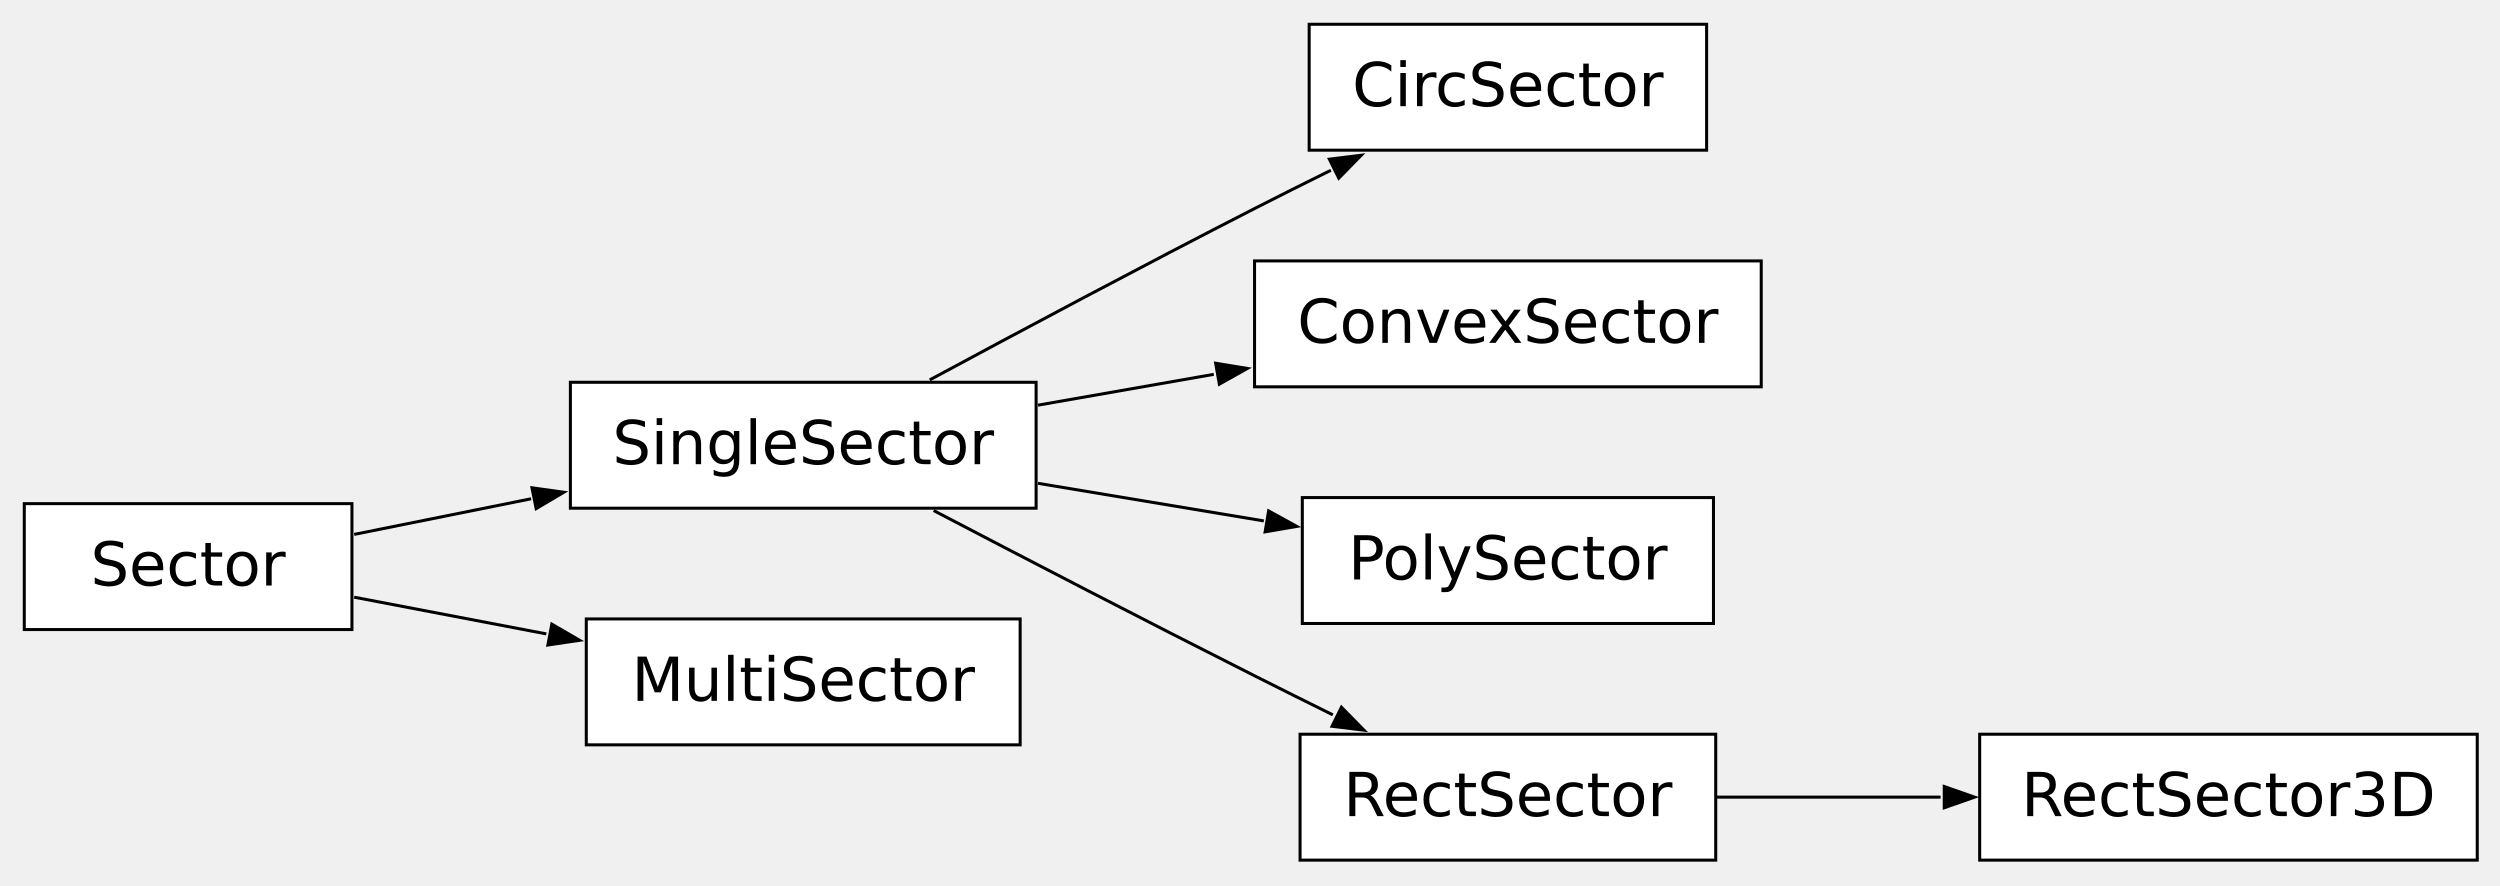
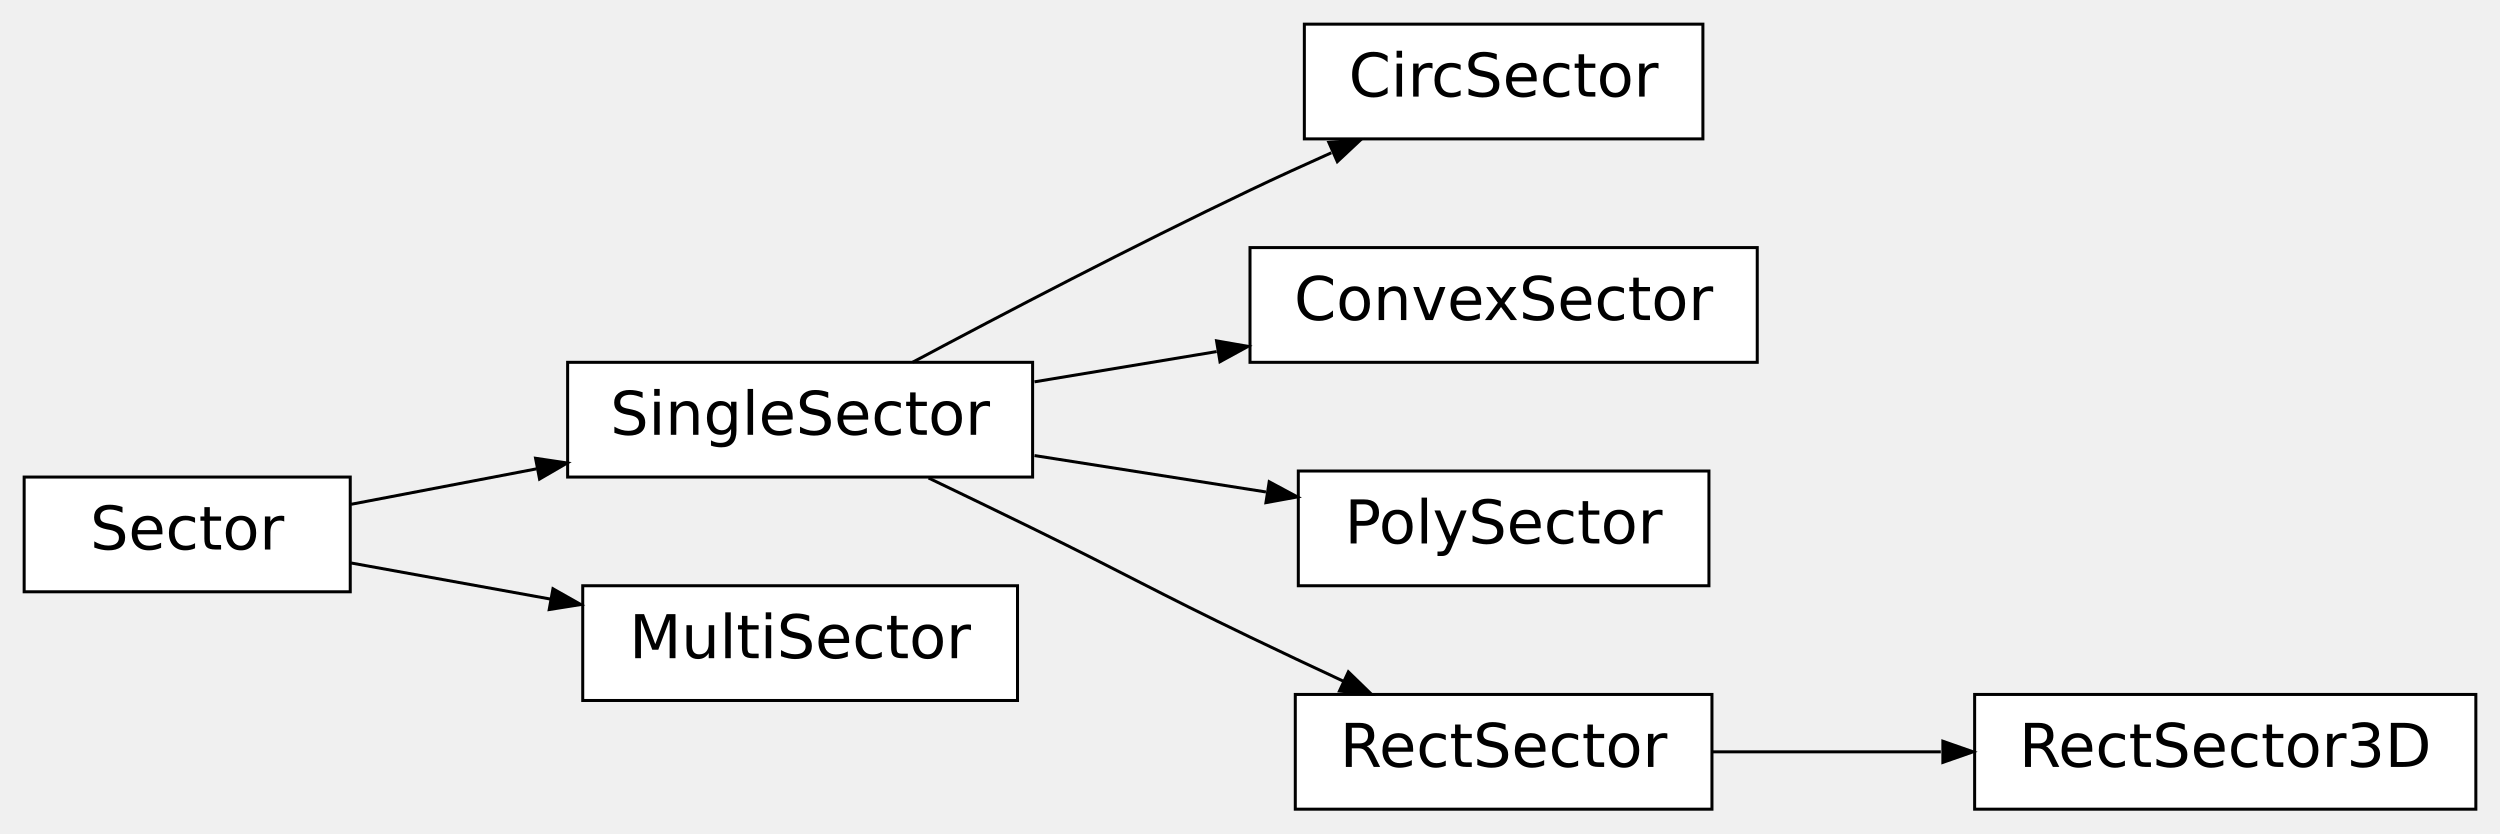
- <svg xmlns="http://www.w3.org/2000/svg" xmlns:xlink="http://www.w3.org/1999/xlink" width="412pt" height="146pt" viewBox="0.00 0.00 412.00 146.00">
-   <g id="graph0" class="graph" transform="scale(1 1) rotate(0) translate(4 141.75)">
+ <svg xmlns="http://www.w3.org/2000/svg" xmlns:xlink="http://www.w3.org/1999/xlink" width="414pt" height="138pt" viewBox="0.00 0.00 414.00 138.00">
+   <g id="graph0" class="graph" transform="scale(1 1) rotate(0) translate(4 134)">
    <g id="node1" class="node">
      <g id="a_node1">
        <a xlink:href="../api_ref/generated/acoular.grids.html#acoular.grids.CircSector" xlink:title="Class for defining a circular sector." target="_top">
-           <polygon fill="white" stroke="black" stroke-width="0.5" points="277.25,-137.75 211.75,-137.75 211.75,-117 277.25,-117 277.25,-137.75" />
-           <text xml:space="preserve" text-anchor="middle" x="244.5" y="-124.25" font-family="Vera Sans, DejaVu Sans, Liberation Sans, Arial, Helvetica, sans" font-size="10.00">CircSector</text>
+           <polygon fill="white" stroke="black" stroke-width="0.5" points="278,-130 212,-130 212,-111 278,-111 278,-130" />
+           <text text-anchor="middle" x="245" y="-118" font-family="Vera Sans, DejaVu Sans, Liberation Sans, Arial, Helvetica, sans" font-size="10.00">CircSector</text>
        </a>
      </g>
    </g>
    <g id="node2" class="node">
      <g id="a_node2">
        <a xlink:href="../api_ref/generated/acoular.grids.html#acoular.grids.SingleSector" xlink:title="Base class for single sector types." target="_top">
-           <polygon fill="white" stroke="black" stroke-width="0.5" points="166.75,-78.75 90,-78.75 90,-58 166.75,-58 166.75,-78.75" />
-           <text xml:space="preserve" text-anchor="middle" x="128.38" y="-65.25" font-family="Vera Sans, DejaVu Sans, Liberation Sans, Arial, Helvetica, sans" font-size="10.00">SingleSector</text>
+           <polygon fill="white" stroke="black" stroke-width="0.5" points="167,-74 90,-74 90,-55 167,-55 167,-74" />
+           <text text-anchor="middle" x="128.5" y="-62" font-family="Vera Sans, DejaVu Sans, Liberation Sans, Arial, Helvetica, sans" font-size="10.00">SingleSector</text>
        </a>
      </g>
    </g>
    <g id="edge1" class="edge">
-       <path fill="none" stroke="black" stroke-width="0.5" d="M149.22,-79.14C163.93,-87.07 184.51,-98.05 202.75,-107.38 206.8,-109.45 211.1,-111.6 215.33,-113.69" />
-       <polygon fill="black" stroke="black" stroke-width="0.5" points="215.08,-115.52 220.34,-116.17 216.63,-112.39 215.08,-115.52" />
+       <path fill="none" stroke="black" stroke-width="0.5" d="M147.16,-74.03C161.95,-81.92 183.68,-93.28 203,-102.5 207.33,-104.57 211.95,-106.68 216.47,-108.7" />
+       <polygon fill="black" stroke="black" stroke-width="0.5" points="216.05,-110.43 221.33,-110.85 217.46,-107.23 216.05,-110.43" />
    </g>
    <g id="node3" class="node">
      <g id="a_node3">
        <a xlink:href="../api_ref/generated/acoular.grids.html#acoular.grids.ConvexSector" xlink:title="Class for defining a convex hull sector." target="_top">
-           <polygon fill="white" stroke="black" stroke-width="0.5" points="286.25,-98.75 202.75,-98.75 202.75,-78 286.25,-78 286.25,-98.75" />
-           <text xml:space="preserve" text-anchor="middle" x="244.5" y="-85.25" font-family="Vera Sans, DejaVu Sans, Liberation Sans, Arial, Helvetica, sans" font-size="10.00">ConvexSector</text>
+           <polygon fill="white" stroke="black" stroke-width="0.5" points="287,-93 203,-93 203,-74 287,-74 287,-93" />
+           <text text-anchor="middle" x="245" y="-81" font-family="Vera Sans, DejaVu Sans, Liberation Sans, Arial, Helvetica, sans" font-size="10.00">ConvexSector</text>
        </a>
      </g>
    </g>
    <g id="edge2" class="edge">
-       <path fill="none" stroke="black" stroke-width="0.5" d="M167.06,-74.98C176.33,-76.6 186.37,-78.36 196.03,-80.06" />
-       <polygon fill="black" stroke="black" stroke-width="0.5" points="196.34,-81.89 201.57,-81.03 196.95,-78.44 196.34,-81.89" />
+       <path fill="none" stroke="black" stroke-width="0.5" d="M167.31,-70.77C176.96,-72.38 187.45,-74.12 197.48,-75.78" />
+       <polygon fill="black" stroke="black" stroke-width="0.5" points="197.46,-77.55 202.68,-76.64 198.03,-74.1 197.46,-77.55" />
    </g>
    <g id="node6" class="node">
      <g id="a_node6">
        <a xlink:href="../api_ref/generated/acoular.grids.html#acoular.grids.PolySector" xlink:title="Class for defining a polygon sector." target="_top">
-           <polygon fill="white" stroke="black" stroke-width="0.5" points="278.38,-59.75 210.62,-59.75 210.62,-39 278.38,-39 278.38,-59.75" />
-           <text xml:space="preserve" text-anchor="middle" x="244.5" y="-46.25" font-family="Vera Sans, DejaVu Sans, Liberation Sans, Arial, Helvetica, sans" font-size="10.00">PolySector</text>
+           <polygon fill="white" stroke="black" stroke-width="0.5" points="279,-56 211,-56 211,-37 279,-37 279,-56" />
+           <text text-anchor="middle" x="245" y="-44" font-family="Vera Sans, DejaVu Sans, Liberation Sans, Arial, Helvetica, sans" font-size="10.00">PolySector</text>
        </a>
      </g>
    </g>
    <g id="edge4" class="edge">
-       <path fill="none" stroke="black" stroke-width="0.5" d="M167.06,-62.1C179,-60.11 192.23,-57.91 204.28,-55.9" />
-       <polygon fill="black" stroke="black" stroke-width="0.5" points="205.07,-57.55 209.71,-55 204.49,-54.1 205.07,-57.55" />
+       <path fill="none" stroke="black" stroke-width="0.5" d="M167.31,-58.56C179.62,-56.62 193.29,-54.47 205.64,-52.53" />
+       <polygon fill="black" stroke="black" stroke-width="0.5" points="206.18,-54.22 210.85,-51.71 205.64,-50.76 206.18,-54.22" />
    </g>
    <g id="node7" class="node">
      <g id="a_node7">
        <a xlink:href="../api_ref/generated/acoular.grids.html#acoular.grids.RectSector" xlink:title="Class for defining a rectangular sector." target="_top">
-           <polygon fill="white" stroke="black" stroke-width="0.5" points="278.75,-20.75 210.25,-20.75 210.25,0 278.75,0 278.75,-20.75" />
-           <text xml:space="preserve" text-anchor="middle" x="244.5" y="-7.25" font-family="Vera Sans, DejaVu Sans, Liberation Sans, Arial, Helvetica, sans" font-size="10.00">RectSector</text>
+           <polygon fill="white" stroke="black" stroke-width="0.5" points="279.5,-19 210.5,-19 210.5,0 279.5,0 279.5,-19" />
+           <text text-anchor="middle" x="245" y="-7" font-family="Vera Sans, DejaVu Sans, Liberation Sans, Arial, Helvetica, sans" font-size="10.00">RectSector</text>
        </a>
      </g>
    </g>
    <g id="edge5" class="edge">
-       <path fill="none" stroke="black" stroke-width="0.5" d="M149.87,-57.61C164.55,-49.93 184.82,-39.42 202.75,-30.38 206.91,-28.28 211.32,-26.08 215.65,-23.94" />
-       <polygon fill="black" stroke="black" stroke-width="0.5" points="217.07,-25.2 220.78,-21.42 215.52,-22.06 217.07,-25.2" />
+       <path fill="none" stroke="black" stroke-width="0.5" d="M149.77,-54.84C155.36,-52.16 161.42,-49.23 167,-46.5 183.06,-38.63 186.88,-36.26 203,-28.5 207.98,-26.1 213.32,-23.59 218.45,-21.2" />
+       <polygon fill="black" stroke="black" stroke-width="0.5" points="219.29,-22.74 223.09,-19.05 217.81,-19.56 219.29,-22.74" />
    </g>
    <g id="node4" class="node">
      <g id="a_node4">
        <a xlink:href="../api_ref/generated/acoular.grids.html#acoular.grids.MultiSector" xlink:title="Class for defining a sector consisting of multiple sectors." target="_top">
-           <polygon fill="white" stroke="black" stroke-width="0.5" points="164.12,-39.75 92.62,-39.75 92.62,-19 164.12,-19 164.12,-39.75" />
-           <text xml:space="preserve" text-anchor="middle" x="128.38" y="-26.25" font-family="Vera Sans, DejaVu Sans, Liberation Sans, Arial, Helvetica, sans" font-size="10.00">MultiSector</text>
+           <polygon fill="white" stroke="black" stroke-width="0.5" points="164.5,-37 92.5,-37 92.5,-18 164.5,-18 164.5,-37" />
+           <text text-anchor="middle" x="128.5" y="-25" font-family="Vera Sans, DejaVu Sans, Liberation Sans, Arial, Helvetica, sans" font-size="10.00">MultiSector</text>
        </a>
      </g>
    </g>
    <g id="node5" class="node">
      <g id="a_node5">
        <a xlink:href="../api_ref/generated/acoular.grids.html#acoular.grids.Sector" xlink:title="Abstract base class for all sector types." target="_top">
-           <polygon fill="white" stroke="black" stroke-width="0.5" points="54,-58.75 0,-58.75 0,-38 54,-38 54,-58.75" />
-           <text xml:space="preserve" text-anchor="middle" x="27" y="-45.25" font-family="Vera Sans, DejaVu Sans, Liberation Sans, Arial, Helvetica, sans" font-size="10.00">Sector</text>
+           <polygon fill="white" stroke="black" stroke-width="0.5" points="54,-55 0,-55 0,-36 54,-36 54,-55" />
+           <text text-anchor="middle" x="27" y="-43" font-family="Vera Sans, DejaVu Sans, Liberation Sans, Arial, Helvetica, sans" font-size="10.00">Sector</text>
        </a>
      </g>
    </g>
    <g id="edge7" class="edge">
-       <path fill="none" stroke="black" stroke-width="0.5" d="M54.37,-53.68C63.32,-55.48 73.58,-57.55 83.52,-59.55" />
-       <polygon fill="black" stroke="black" stroke-width="0.5" points="83.67,-61.36 88.92,-60.63 84.36,-57.93 83.67,-61.36" />
+       <path fill="none" stroke="black" stroke-width="0.5" d="M54.14,-50.49C63.54,-52.29 74.41,-54.36 84.85,-56.36" />
+       <polygon fill="black" stroke="black" stroke-width="0.5" points="84.69,-58.11 89.93,-57.33 85.35,-54.67 84.69,-58.11" />
    </g>
    <g id="edge3" class="edge">
-       <path fill="none" stroke="black" stroke-width="0.5" d="M54.37,-43.33C64.08,-41.48 75.33,-39.33 86.04,-37.28" />
-       <polygon fill="black" stroke="black" stroke-width="0.5" points="86.94,-38.89 91.52,-36.23 86.29,-35.45 86.94,-38.89" />
+       <path fill="none" stroke="black" stroke-width="0.5" d="M54.14,-40.77C64.23,-38.95 76,-36.82 87.12,-34.8" />
+       <polygon fill="black" stroke="black" stroke-width="0.5" points="87.57,-36.5 92.18,-33.89 86.95,-33.06 87.57,-36.5" />
    </g>
    <g id="node8" class="node">
      <g id="a_node8">
        <a xlink:href="../api_ref/generated/acoular.grids.html#acoular.grids.RectSector3D" xlink:title="Class for defining a cuboid sector." target="_top">
-           <polygon fill="white" stroke="black" stroke-width="0.5" points="404.25,-20.75 322.25,-20.75 322.25,0 404.25,0 404.25,-20.75" />
-           <text xml:space="preserve" text-anchor="middle" x="363.25" y="-7.25" font-family="Vera Sans, DejaVu Sans, Liberation Sans, Arial, Helvetica, sans" font-size="10.00">RectSector3D</text>
+           <polygon fill="white" stroke="black" stroke-width="0.5" points="406,-19 323,-19 323,0 406,0 406,-19" />
+           <text text-anchor="middle" x="364.5" y="-7" font-family="Vera Sans, DejaVu Sans, Liberation Sans, Arial, Helvetica, sans" font-size="10.00">RectSector3D</text>
        </a>
      </g>
    </g>
    <g id="edge6" class="edge">
-       <path fill="none" stroke="black" stroke-width="0.5" d="M278.96,-10.38C290.43,-10.38 303.49,-10.38 315.81,-10.38" />
-       <polygon fill="black" stroke="black" stroke-width="0.5" points="316.41,-12.13 321.41,-10.38 316.41,-8.63 316.41,-12.13" />
+       <path fill="none" stroke="black" stroke-width="0.5" d="M279.67,-9.5C291.42,-9.5 304.82,-9.5 317.4,-9.5" />
+       <polygon fill="black" stroke="black" stroke-width="0.5" points="317.74,-11.25 322.74,-9.5 317.74,-7.75 317.74,-11.25" />
    </g>
  </g>
</svg>
